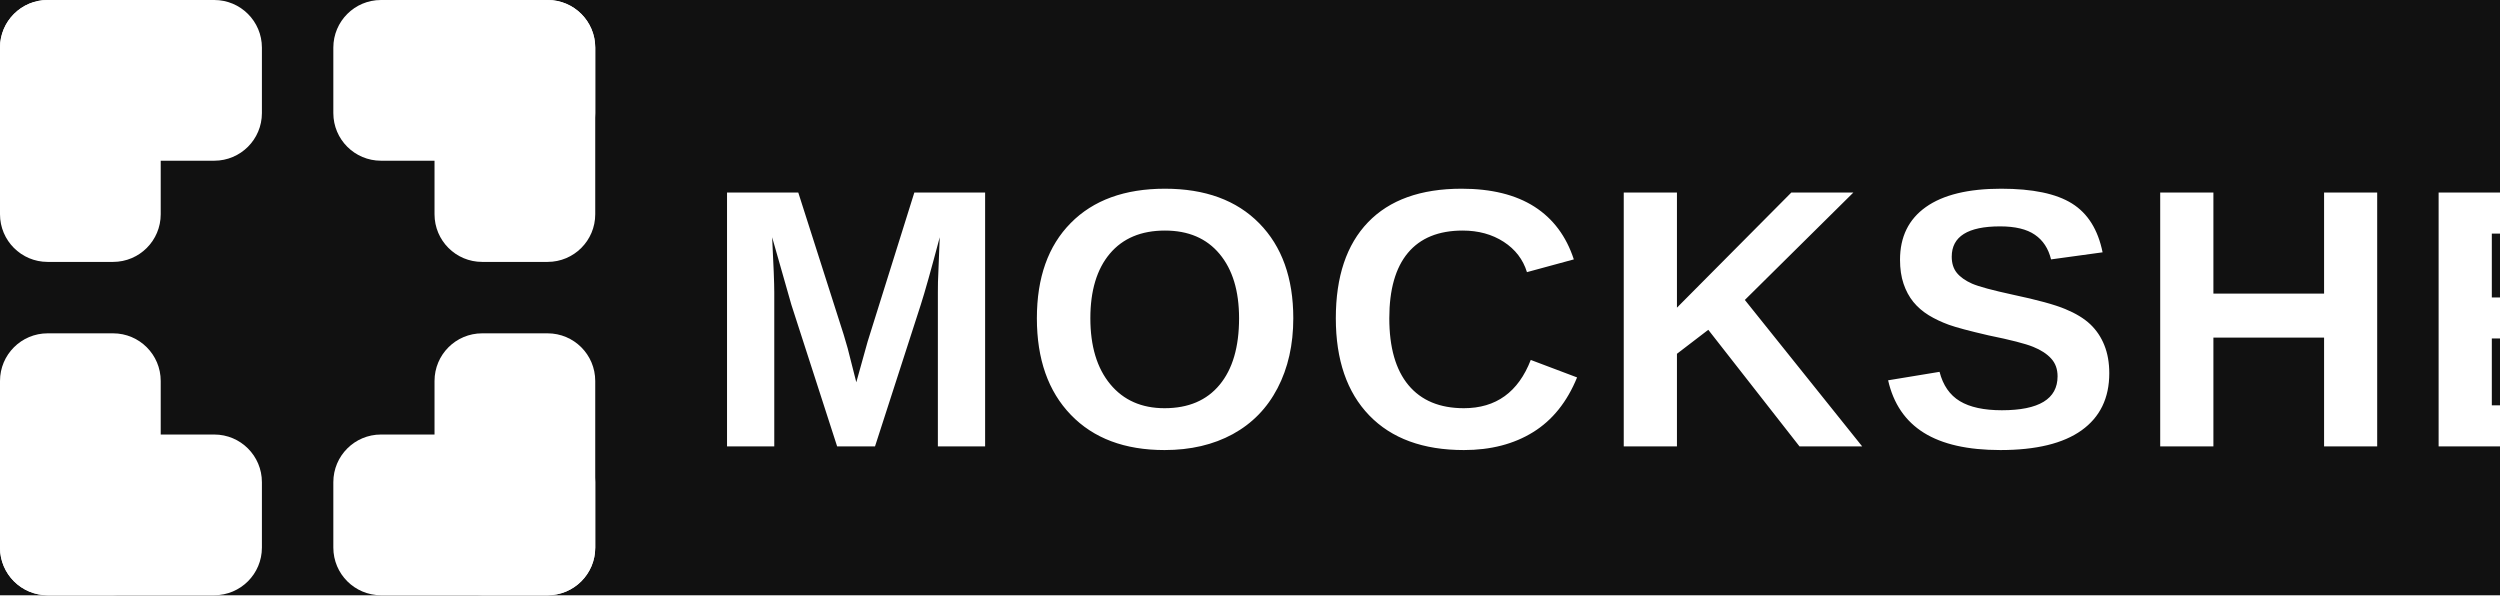
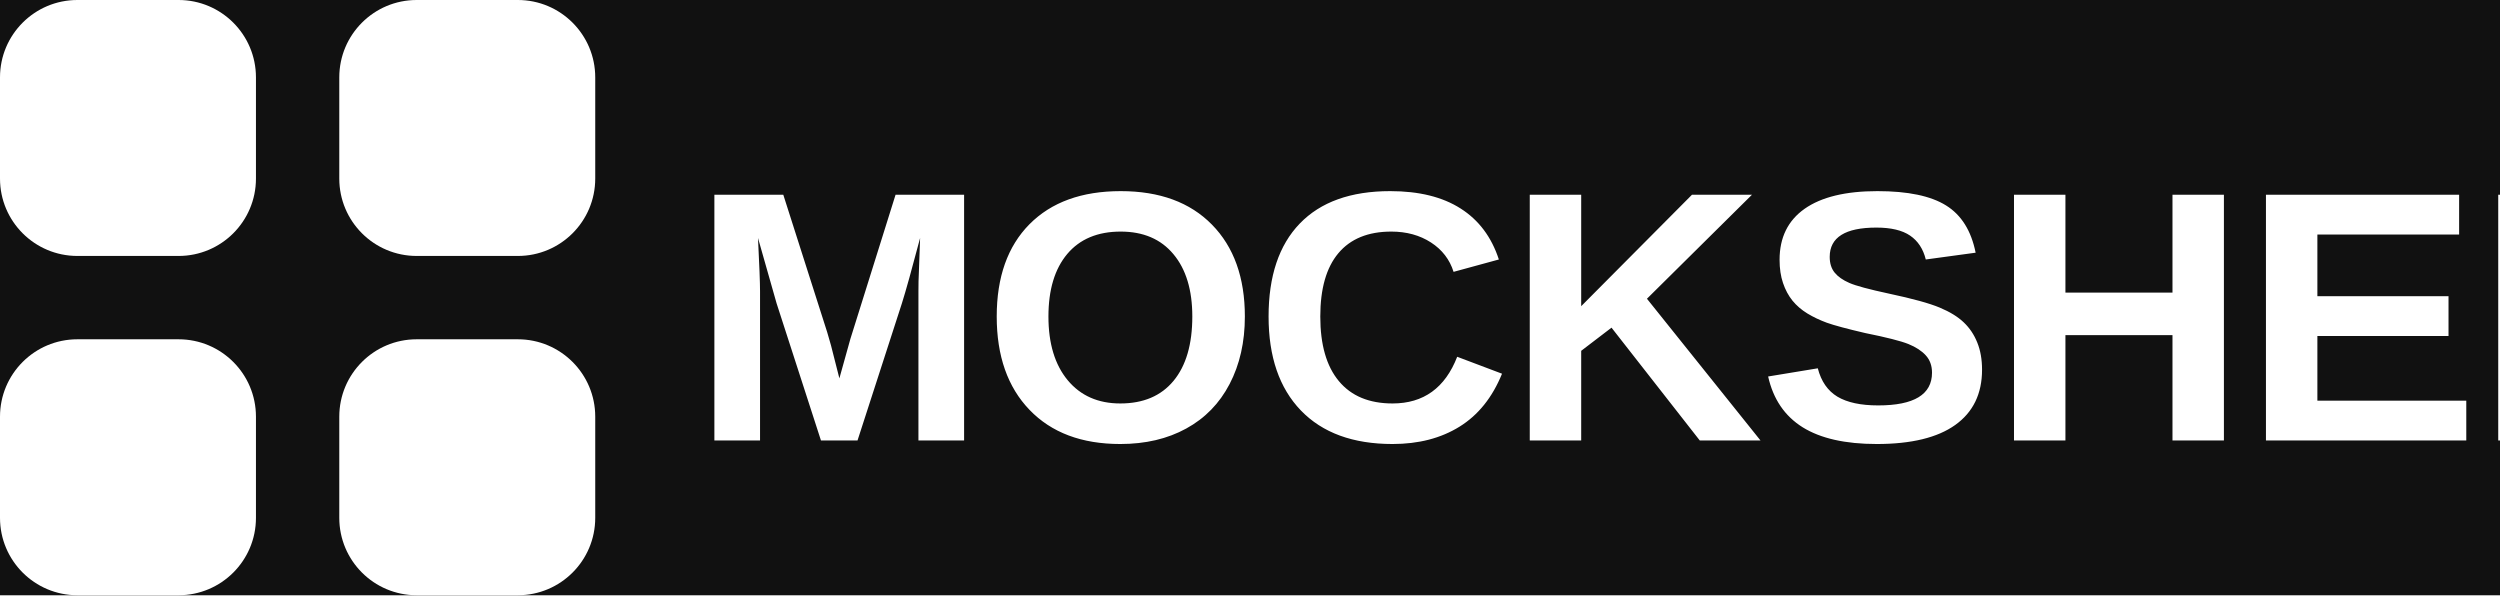
<svg xmlns="http://www.w3.org/2000/svg" viewBox="0 0 420 100">
  <rect width="420" height="100" fill="#111111" />
  <g fill="white">
-     <rect x="0" y="0" width="44" height="27" rx="8" />
-     <rect x="0" y="0" width="27" height="44" rx="8" />
-     <rect x="56" y="0" width="44" height="27" rx="8" />
-     <rect x="73" y="0" width="27" height="44" rx="8" />
-     <rect x="0" y="73" width="44" height="27" rx="8" />
-     <rect x="0" y="56" width="27" height="44" rx="8" />
-     <rect x="56" y="73" width="44" height="27" rx="8" />
-     <rect x="73" y="56" width="27" height="44" rx="8" />
+     <rect x="0" y="0" width="43" height="43" rx="13" />
+     <rect x="57" y="0" width="43" height="43" rx="13" />
+     <rect x="0" y="57" width="43" height="43" rx="13" />
+     <rect x="57" y="57" width="43" height="43" rx="13" />
  </g>
-   <text x="118" y="75" font-family="'Arial Black', 'Impact', Arial, sans-serif" font-weight="900" font-size="62" fill="white" letter-spacing="2">MOCKSHEETS</text>
+   <text x="116" y="74" font-family="'Arial Black', Arial, sans-serif" font-weight="900" font-size="60" fill="white" letter-spacing="-1">MOCKSHEETS</text>
</svg>
